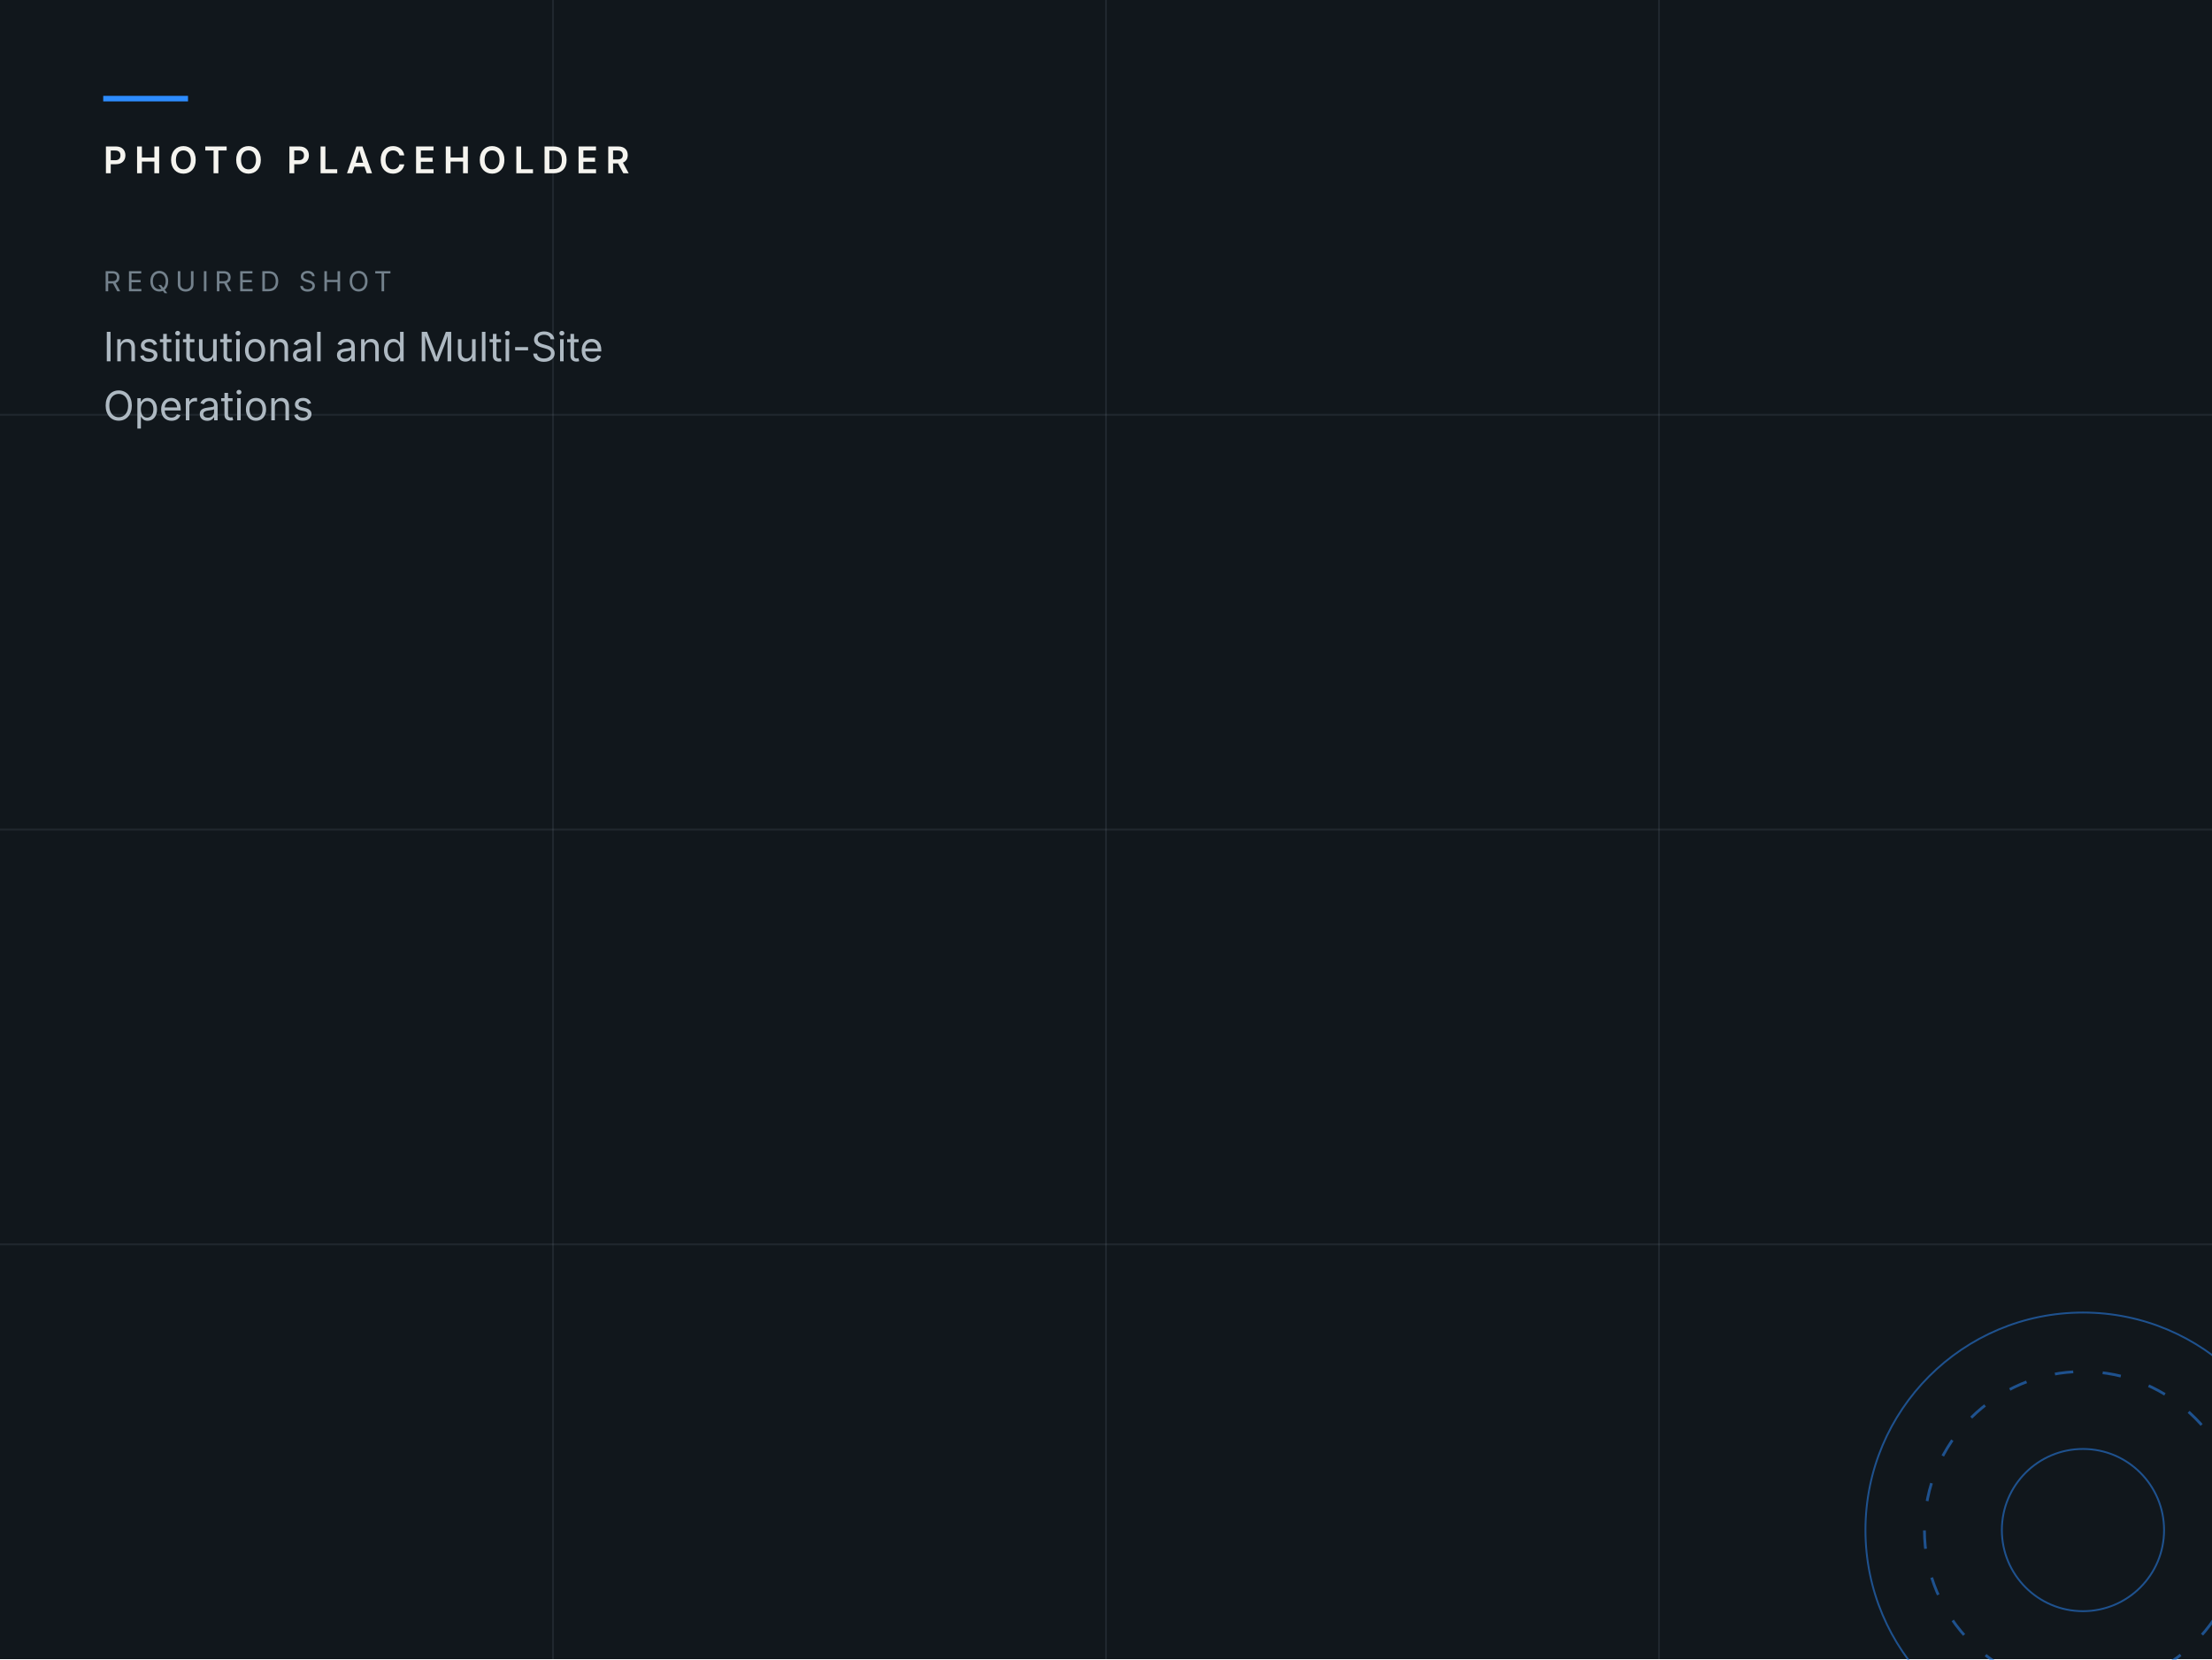
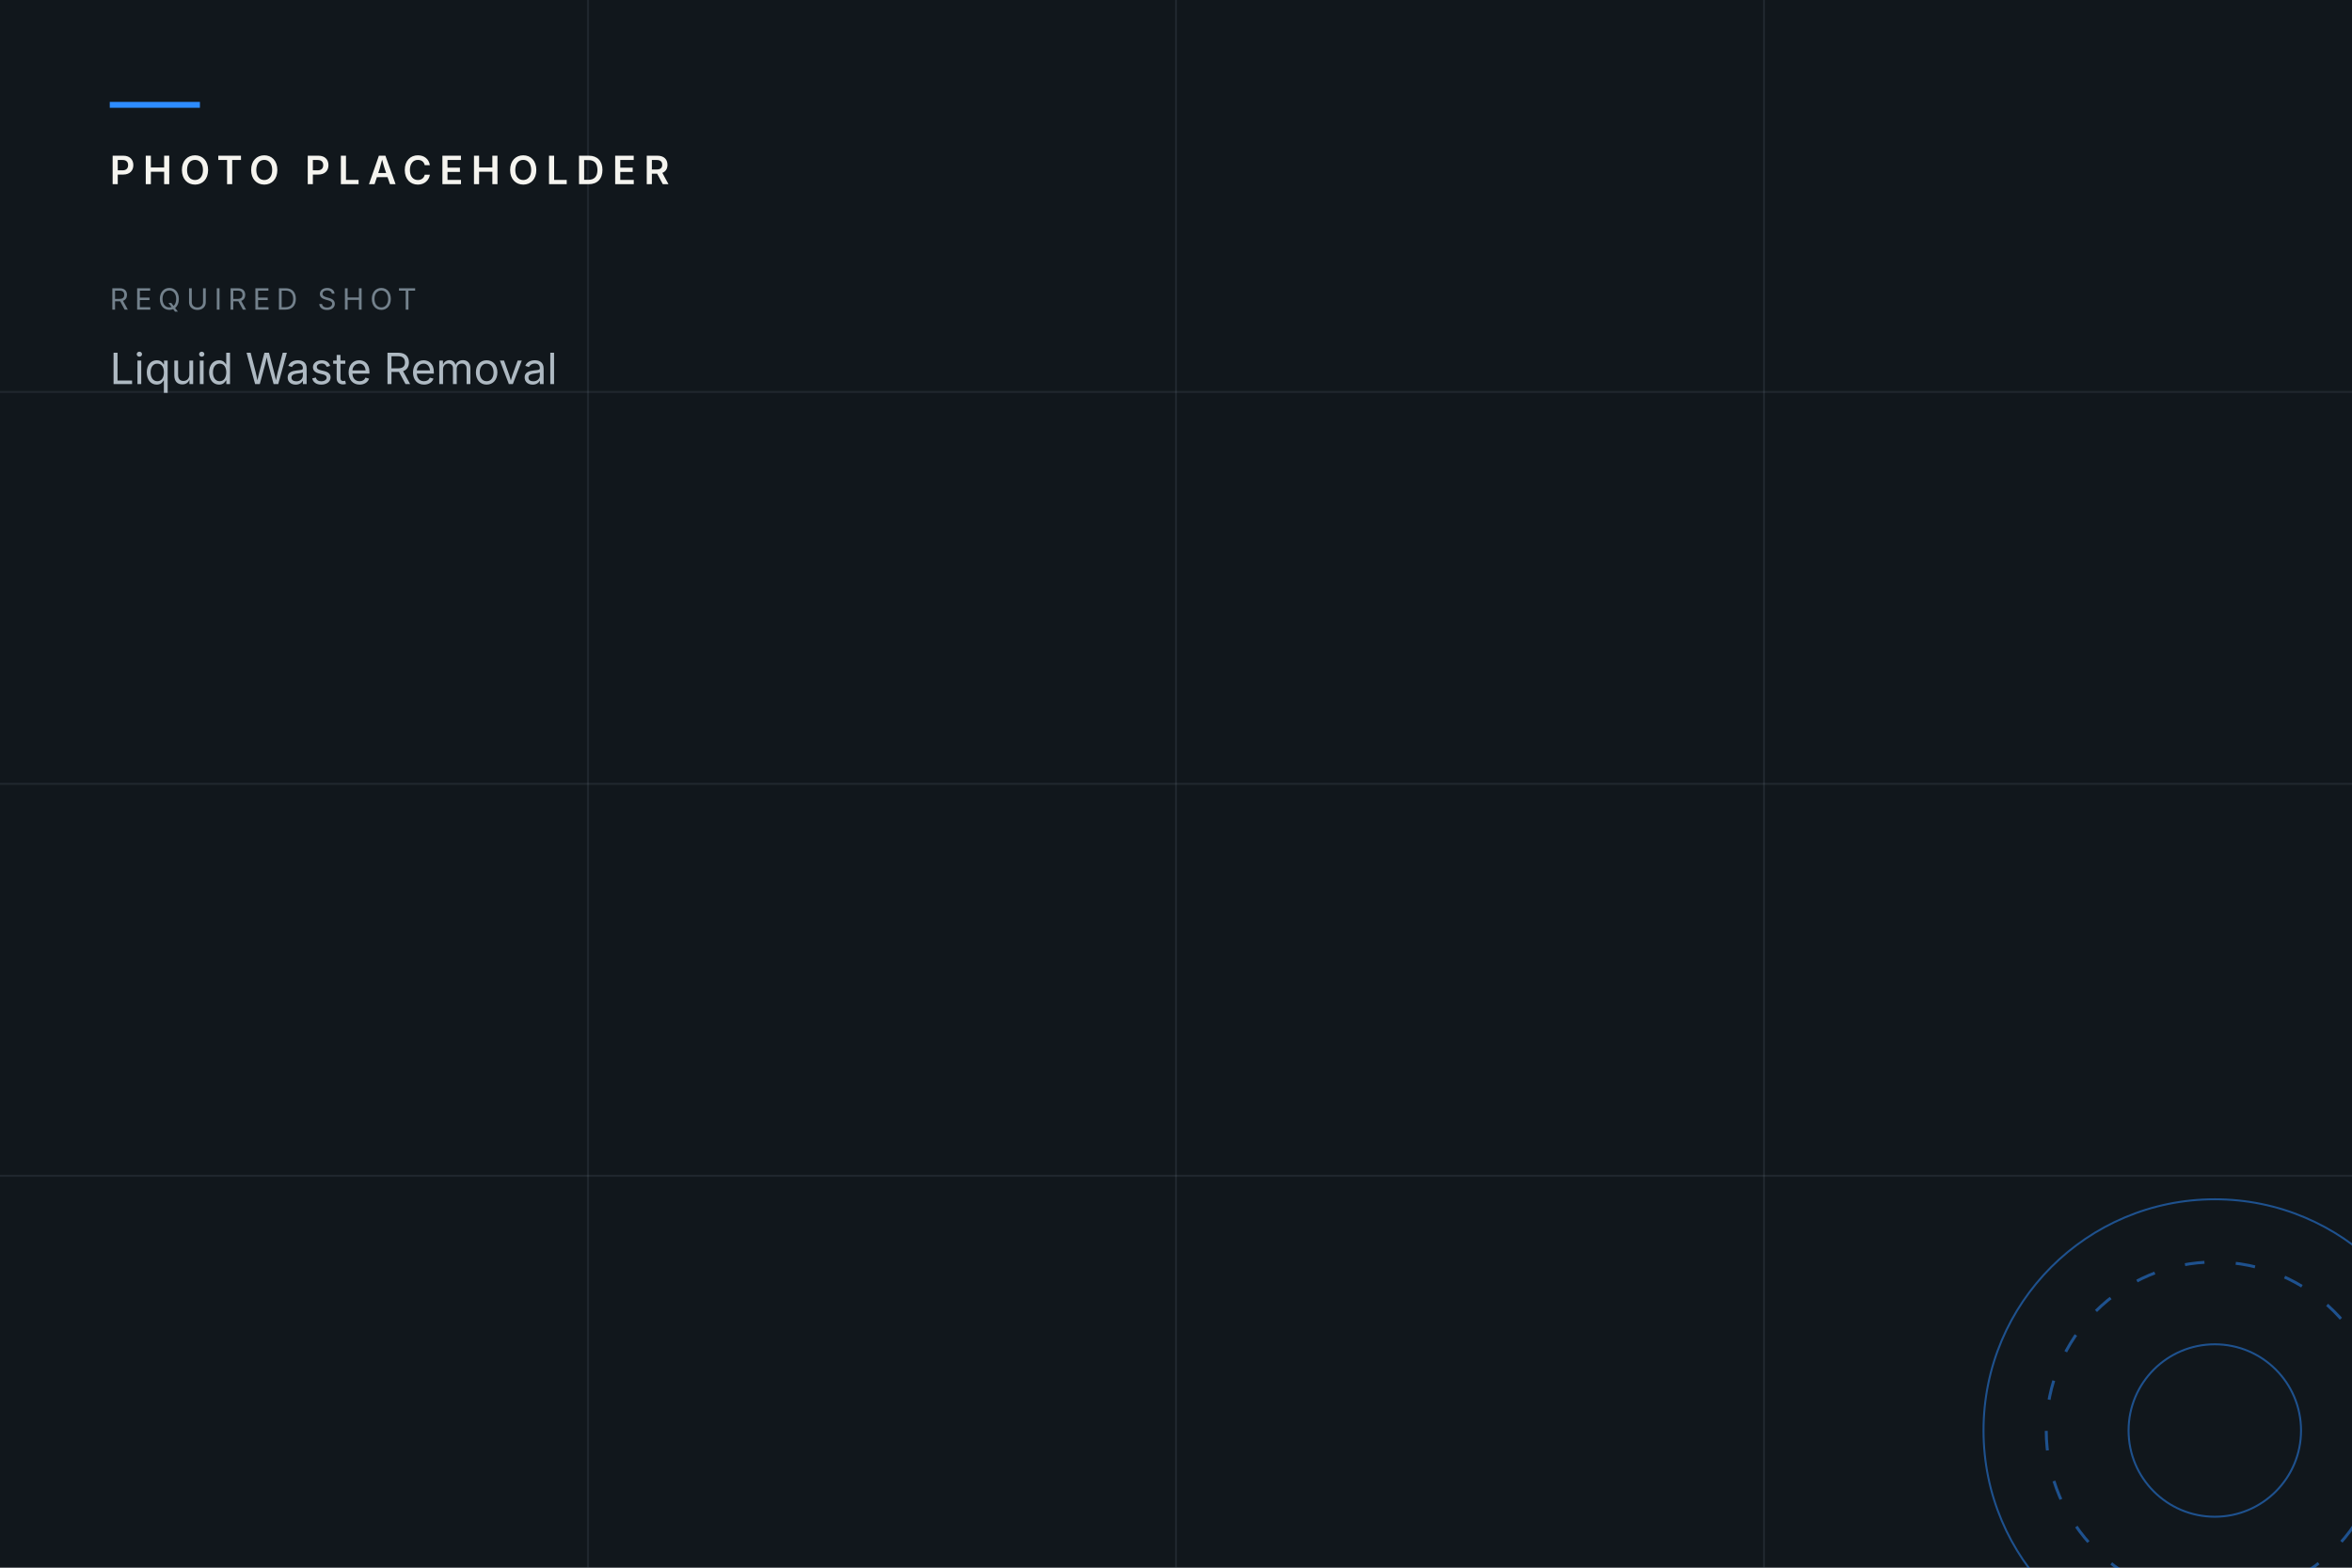
- <svg xmlns="http://www.w3.org/2000/svg" viewBox="0 0 1200 900" width="1200" height="900" role="img" aria-label="Photo placeholder">
-   <rect width="1200" height="900" fill="#11171C" />
+ <svg xmlns="http://www.w3.org/2000/svg" viewBox="0 0 1200 800" width="1200" height="800" role="img" aria-label="Photo placeholder">
+   <rect width="1200" height="800" fill="#11171C" />
  <g stroke="#73818C" stroke-opacity="0.16">
-     <path d="M0 225H1200M0 450H1200M0 675H1200" />
-     <path d="M300 0V900M600 0V900M900 0V900" />
+     <path d="M0 200H1200M0 400H1200M0 600H1200" />
+     <path d="M300 0V800M600 0V800M900 0V800" />
  </g>
-   <g transform="translate(1010 710)" stroke="#2D8CFF" fill="none" stroke-opacity="0.5">
+   <g transform="translate(1010 610)" stroke="#2D8CFF" fill="none" stroke-opacity="0.5">
    <circle cx="120" cy="120" r="118" stroke-width="1" />
    <circle cx="120" cy="120" r="86" stroke-width="1.5" stroke-dasharray="10 16" />
    <circle cx="120" cy="120" r="44" stroke-width="1" />
  </g>
  <rect x="56" y="52" width="46" height="3" fill="#2D8CFF" />
  <text x="56" y="94" fill="#F5F4EF" font-family="Inter, system-ui, sans-serif" font-size="20" font-weight="600" letter-spacing="4">PHOTO PLACEHOLDER</text>
  <text x="56" y="158" fill="#73818C" font-family="Inter, system-ui, sans-serif" font-size="15" letter-spacing="3">REQUIRED SHOT</text>
-   <text x="56" y="196" fill="#AEB9C2" font-family="Inter, system-ui, sans-serif" font-size="22">Institutional and Multi-Site</text>
-   <text x="56" y="228" fill="#AEB9C2" font-family="Inter, system-ui, sans-serif" font-size="22">Operations</text>
+   <text x="56" y="196" fill="#AEB9C2" font-family="Inter, system-ui, sans-serif" font-size="22">Liquid Waste Removal</text>
</svg>
